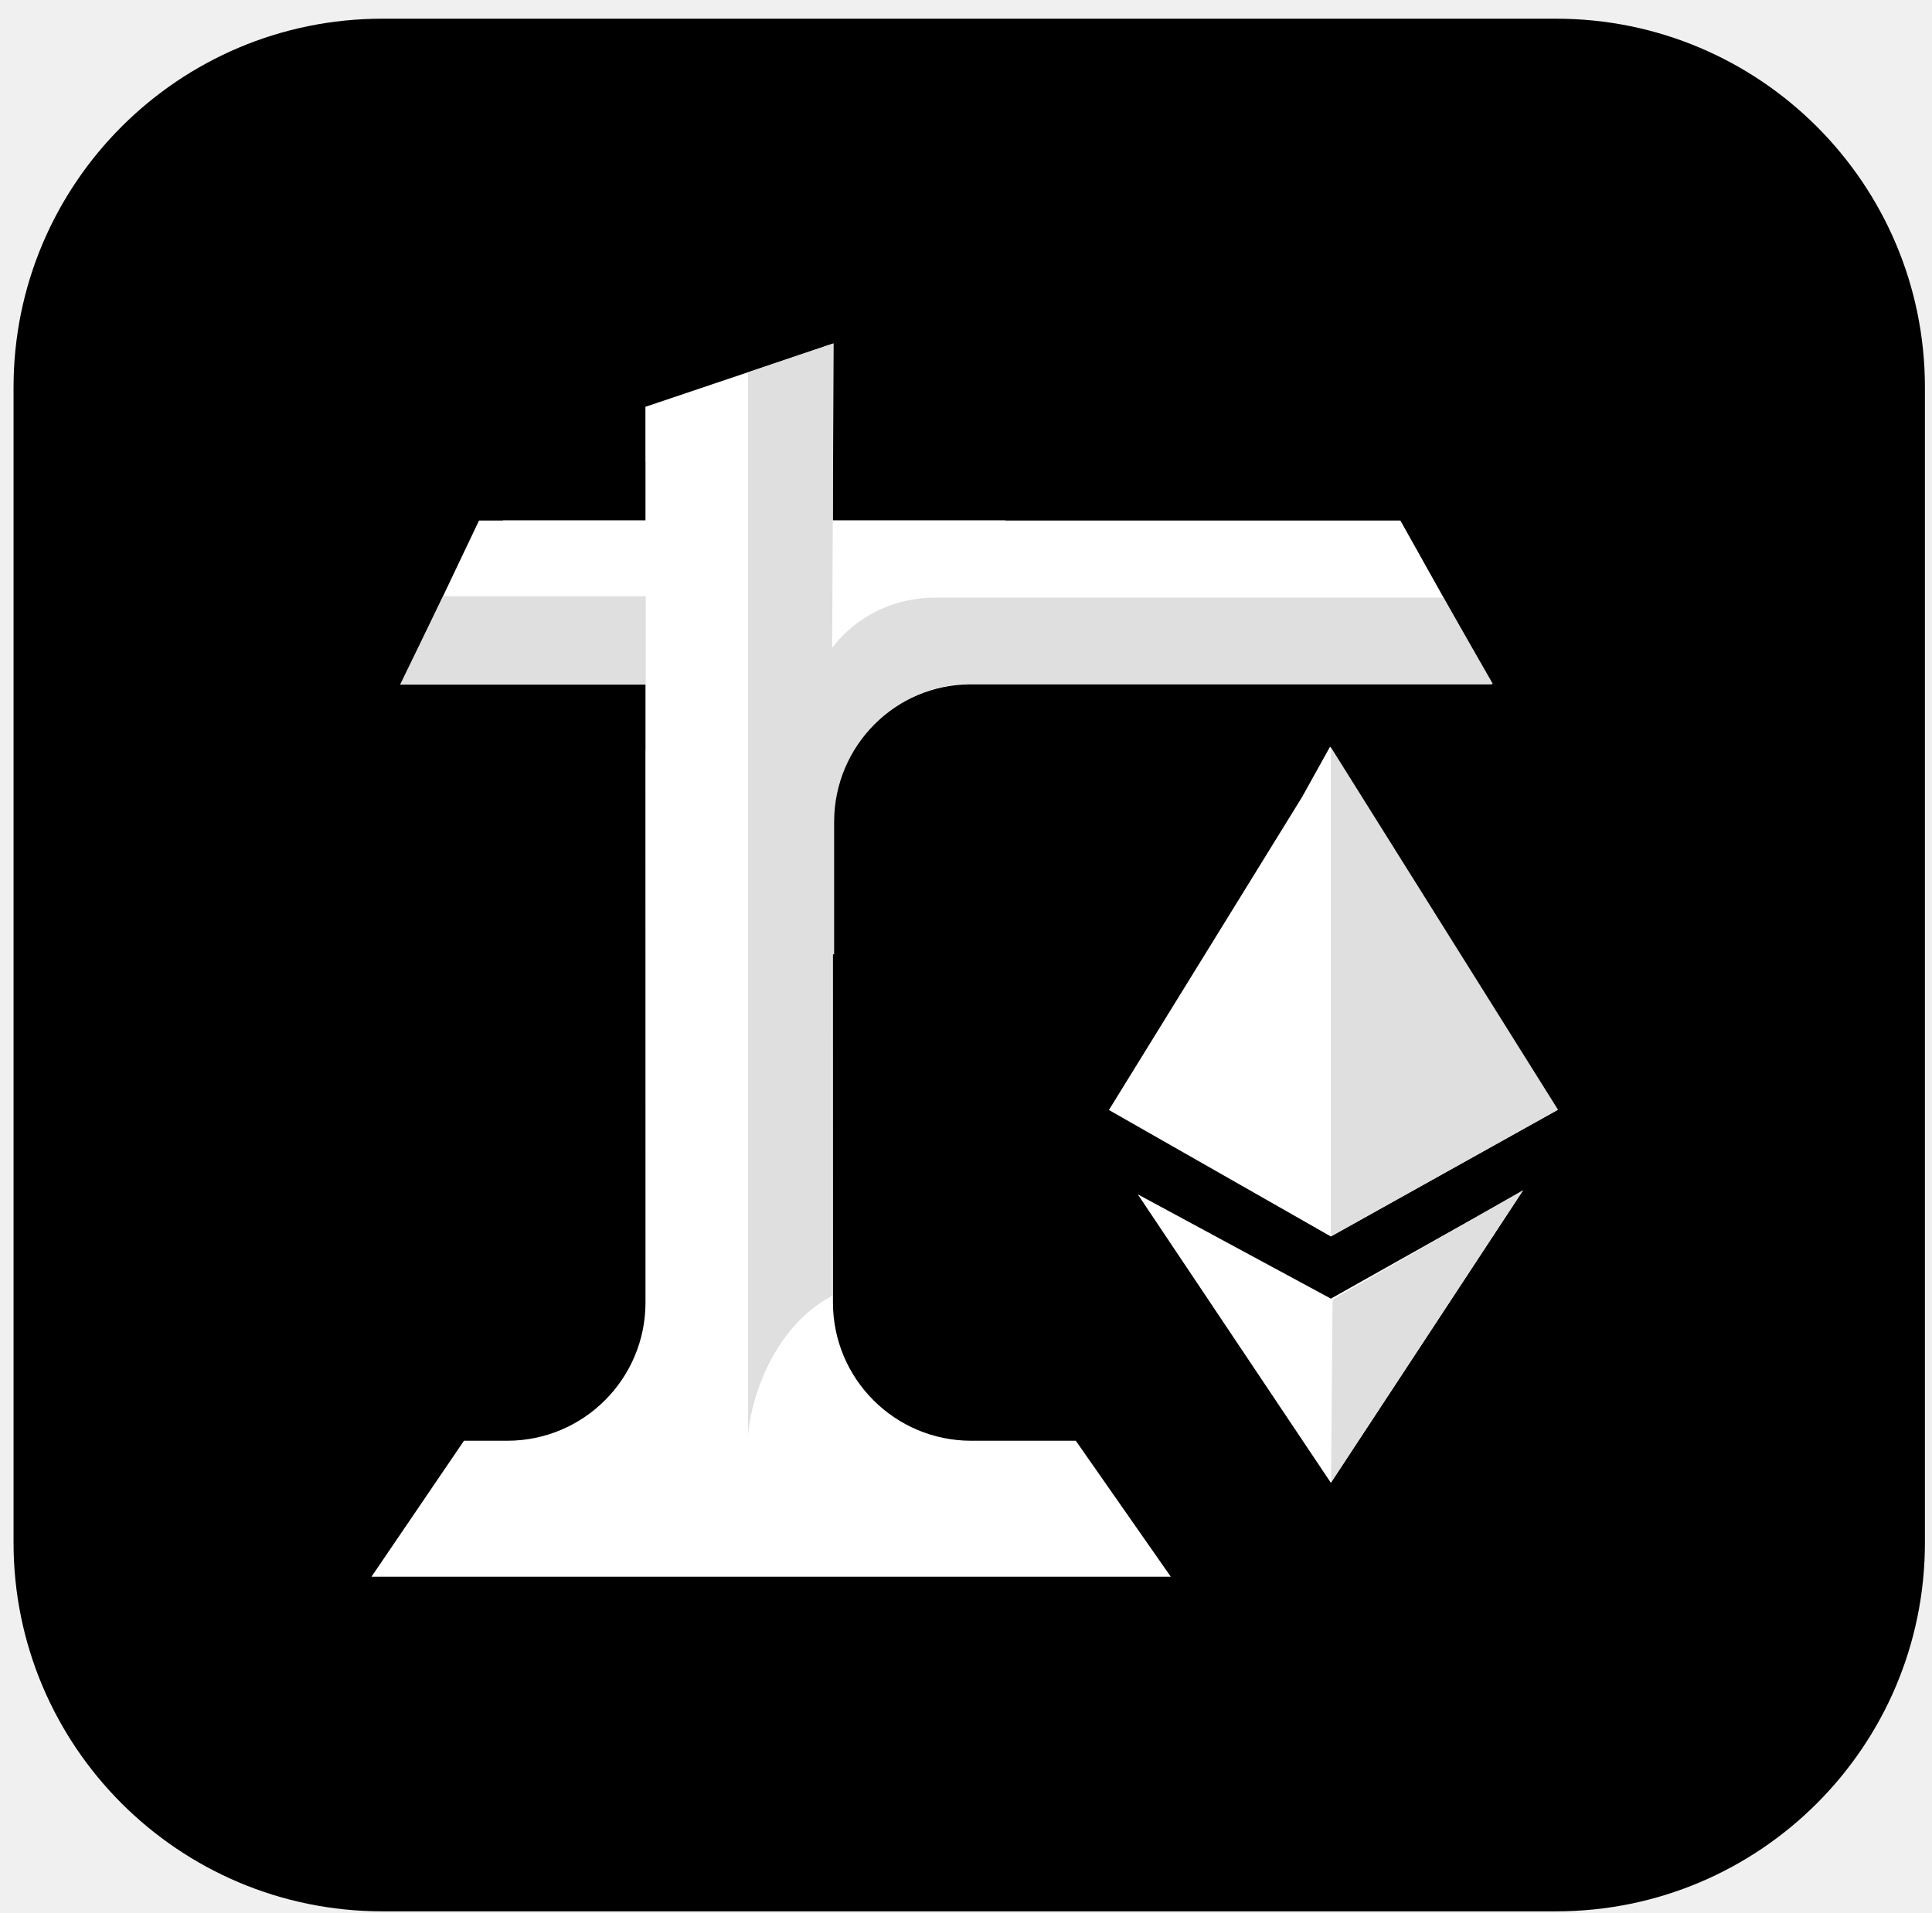
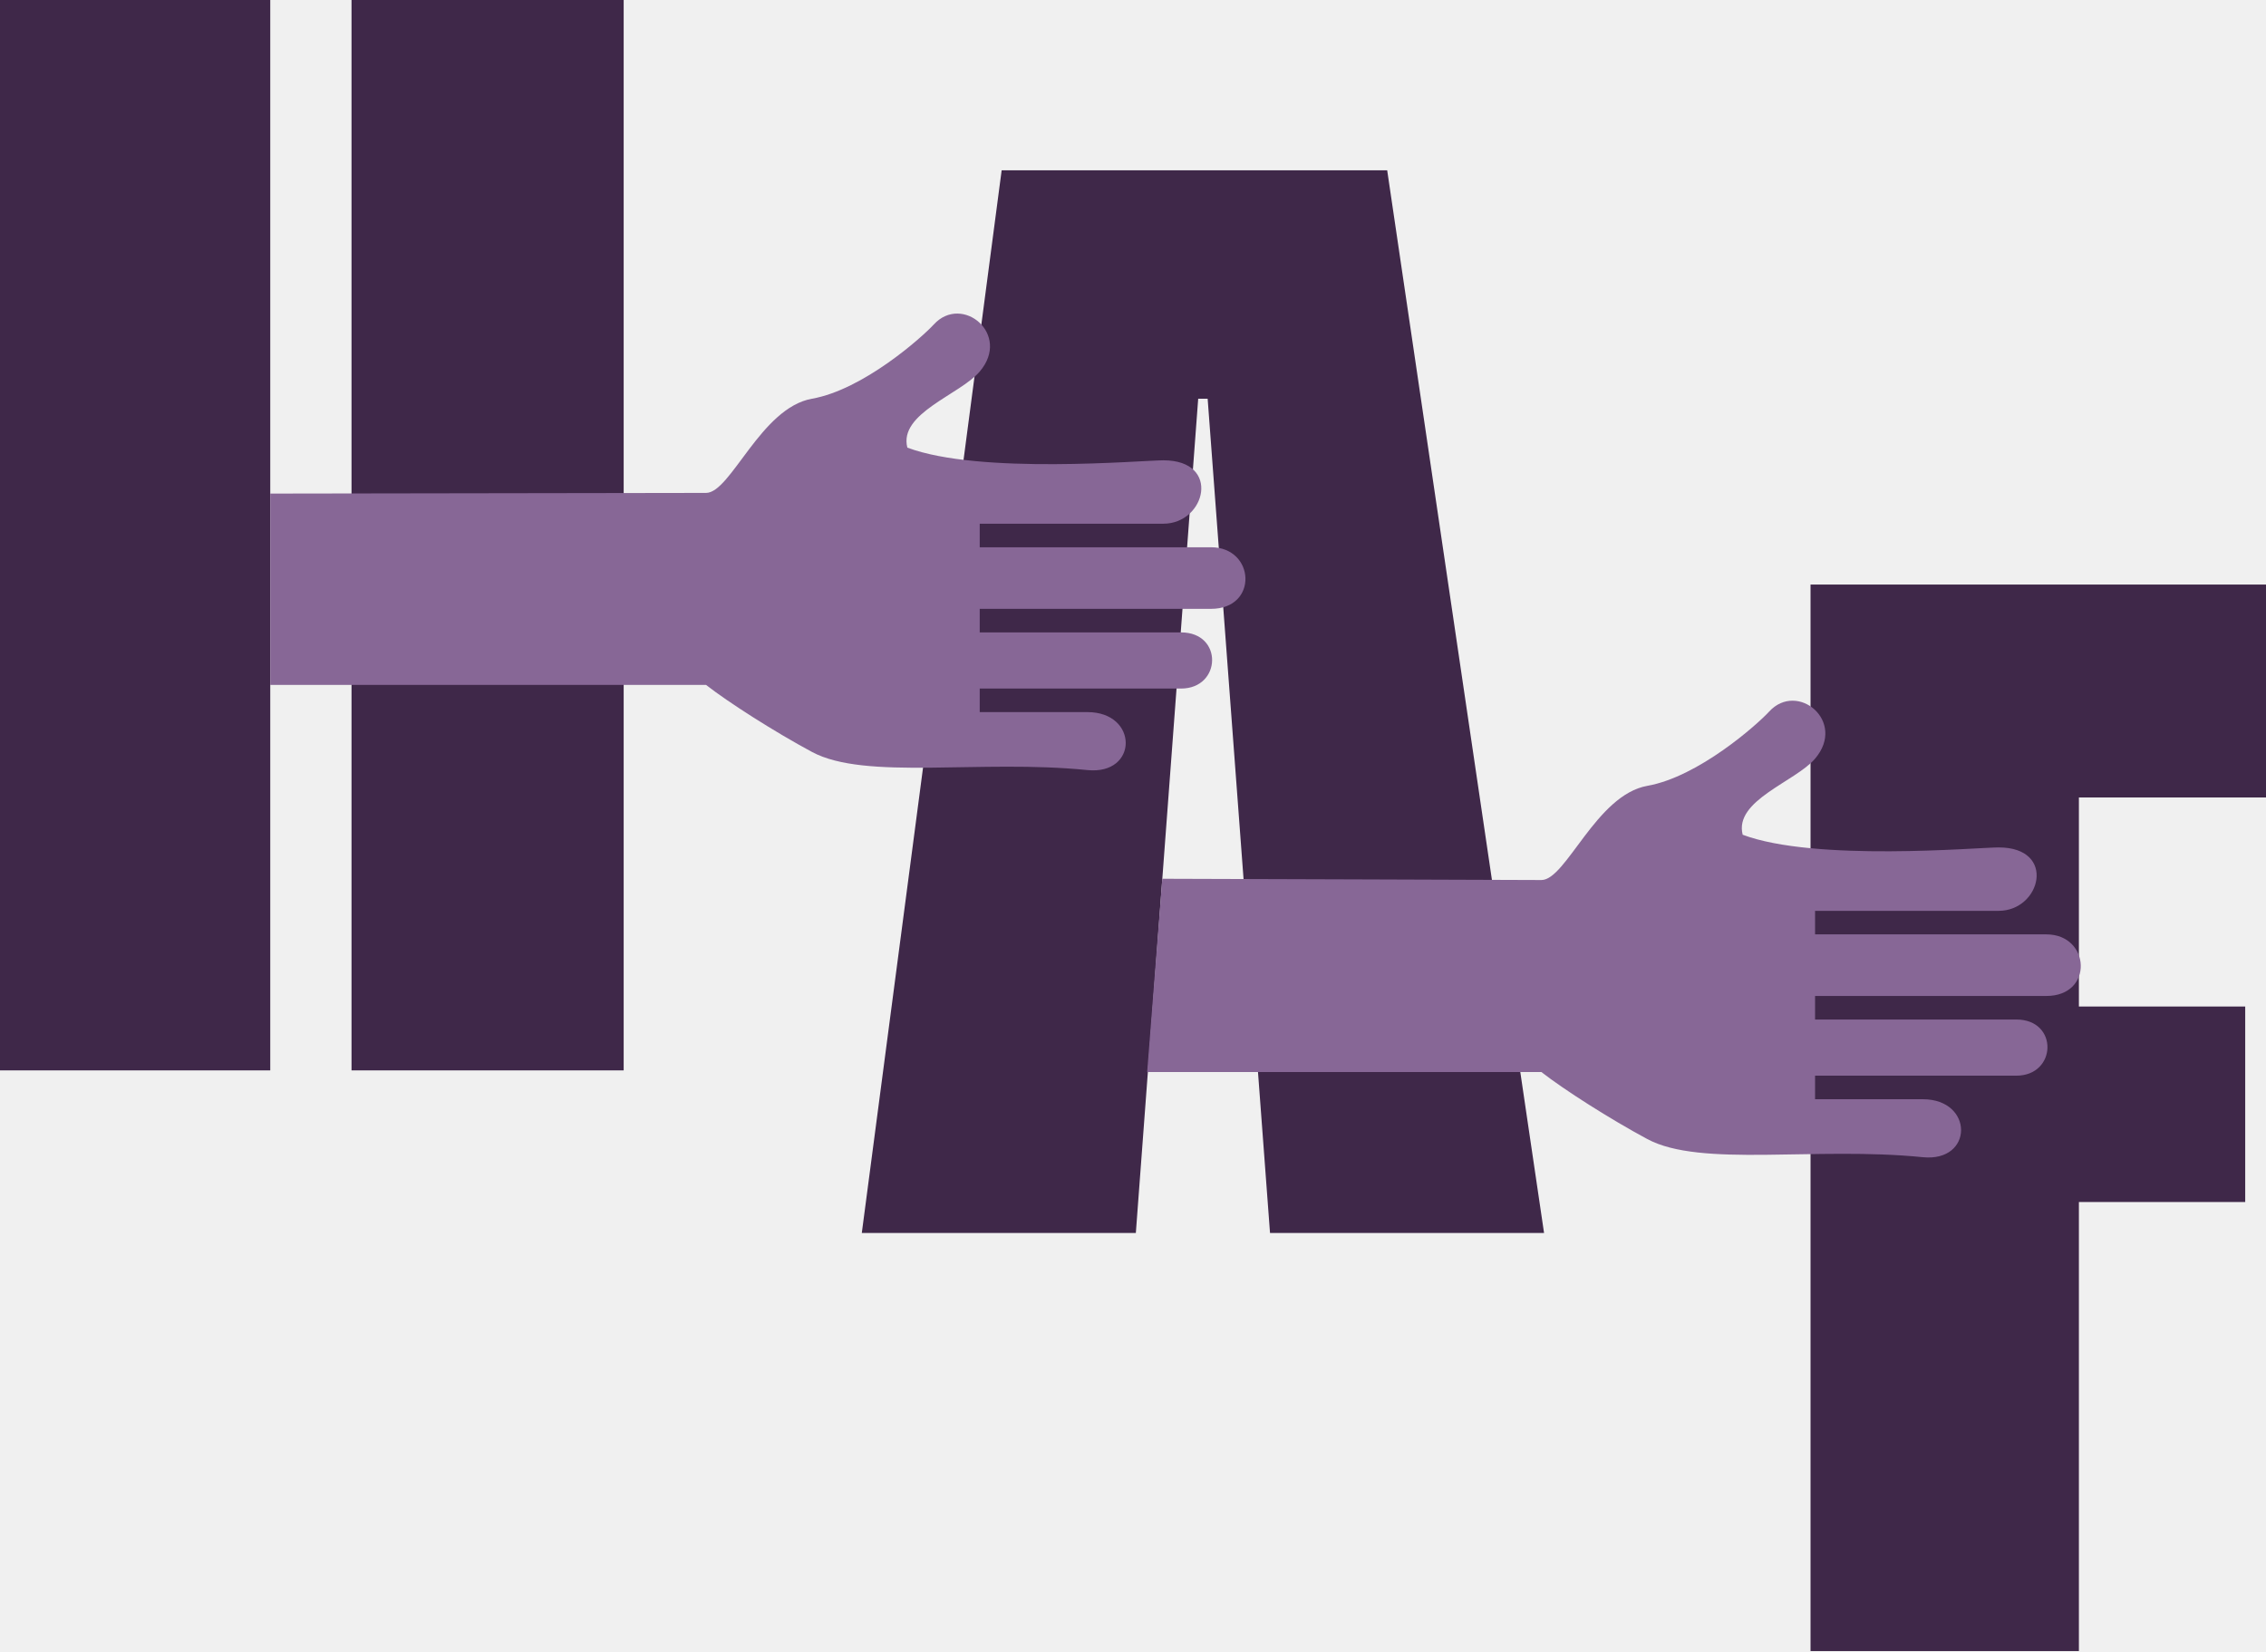
- <svg xmlns="http://www.w3.org/2000/svg" width="103" height="102" viewBox="0 0 103 102" fill="none">
-   <rect x="0.722" y="0.997" width="101.901" height="100.925" rx="19.661" fill="black" />
-   <path d="M69.415 42.505L70.912 39.812L72.544 42.505L83.024 59.191L70.953 65.936L59.119 59.191L69.415 42.505Z" fill="white" />
-   <path d="M70.953 69.25L60.658 63.688L70.953 79.072L81.184 63.498L70.953 69.25Z" fill="white" />
-   <path d="M70.953 65.926V41.853V39.85L83.063 59.178L70.953 65.926Z" fill="#DFDFDF" />
-   <path d="M70.962 79.05L71.041 69.297L81.206 63.463L70.962 79.05Z" fill="#DFDFDF" />
-   <path d="M34.409 21.693V24.613H34.413L34.412 27.747H26.809L26.809 27.757H25.538L21.384 36.491H34.413V39.972H34.409L34.413 69.455C34.413 73.527 31.113 76.828 27.041 76.828H24.735L19.806 84.077H62.417L57.354 76.828H51.779C47.708 76.828 44.407 73.527 44.407 69.455L44.402 43.665C44.507 39.708 47.73 36.527 51.705 36.491H79.548L74.658 27.757H53.602L53.602 27.747L44.399 27.747L44.399 24.613H44.402V18.325L34.409 21.693Z" fill="white" />
-   <path d="M39.882 19.852V76.55C39.973 74.964 41.047 70.855 44.365 69.103V50.867L44.47 50.9V43.831C44.47 39.759 47.771 36.458 51.843 36.458H79.581L76.951 31.866H49.908C46.129 31.866 44.365 34.556 44.365 34.556L44.444 18.307L39.882 19.852Z" fill="#DFDFDF" />
-   <path d="M23.622 31.793L21.329 36.508H34.425V31.793H23.622Z" fill="#DFDFDF" />
+ <svg xmlns="http://www.w3.org/2000/svg" width="720" height="525" viewBox="0 0 720 525" fill="none">
+   <path d="M575.28 524.729V185.777H720V253.445H660.551V319.882H713.395V382.012H660.551V524.729H575.28Z" fill="#3F2849" />
+   <path d="M273.828 391.855L318.265 54.134H440.767L490.609 391.855H403.536L383.72 126.722H380.717L360.901 391.855H273.828Z" fill="#3F2849" />
+   <path d="M523.428 362.012C540.385 371.127 576.721 364.314 610.94 367.769C627.13 369.404 627.208 349.346 610.94 349.346L576.721 349.346L576.721 341.861L640.672 341.861C653.574 341.861 654.135 324.014 640.672 324.014L576.721 324.014L576.721 316.53L650.208 316.53C665.354 316.53 664.232 296.955 650.208 296.955L576.721 296.955L576.721 289.471L635.062 289.471C648.525 289.471 653.574 269.322 635.062 269.322C628.33 269.322 576.721 273.928 553.721 265.291C550.916 254.353 570.438 248.48 576.721 241.111C586.818 229.268 571.111 216.356 562.135 226.142C558.349 230.271 539.696 246.868 523.428 249.746C507.16 252.625 497.623 279.684 489.77 279.684C483.487 279.684 382.023 279.281 369.308 279.281L364.504 340.71L489.77 340.71C496.875 346.275 511.648 355.68 523.428 362.012Z" fill="#876796" />
+   <path d="M0 340.182V0H85.872V340.182H0Z" fill="#3F2849" />
+   <path d="M111.693 340.182V0H198.165V340.182H111.693Z" fill="#3F2849" />
+   <path d="M258.007 238.981C274.963 248.096 311.299 241.283 345.519 244.738C361.709 246.372 361.787 226.314 345.519 226.314L311.299 226.314L311.299 218.83L375.25 218.83C388.153 218.83 388.714 200.983 375.25 200.983L311.299 200.983L311.299 193.498L384.787 193.498C399.933 193.498 398.811 173.924 384.787 173.924L311.299 173.924L311.299 166.44L369.64 166.44C383.104 166.44 388.153 146.291 369.64 146.291C362.909 146.291 311.299 150.896 288.299 142.26C285.494 131.321 305.016 125.449 311.299 118.08C321.397 106.237 305.689 93.324 296.714 103.111C292.927 107.24 274.275 123.837 258.007 126.715C241.739 129.594 232.202 156.652 224.348 156.652C218.066 156.652 98.587 156.865 85.871 156.865L85.871 217.679L224.348 217.679C231.454 223.244 246.226 232.648 258.007 238.981Z" fill="#876796" />
</svg>
